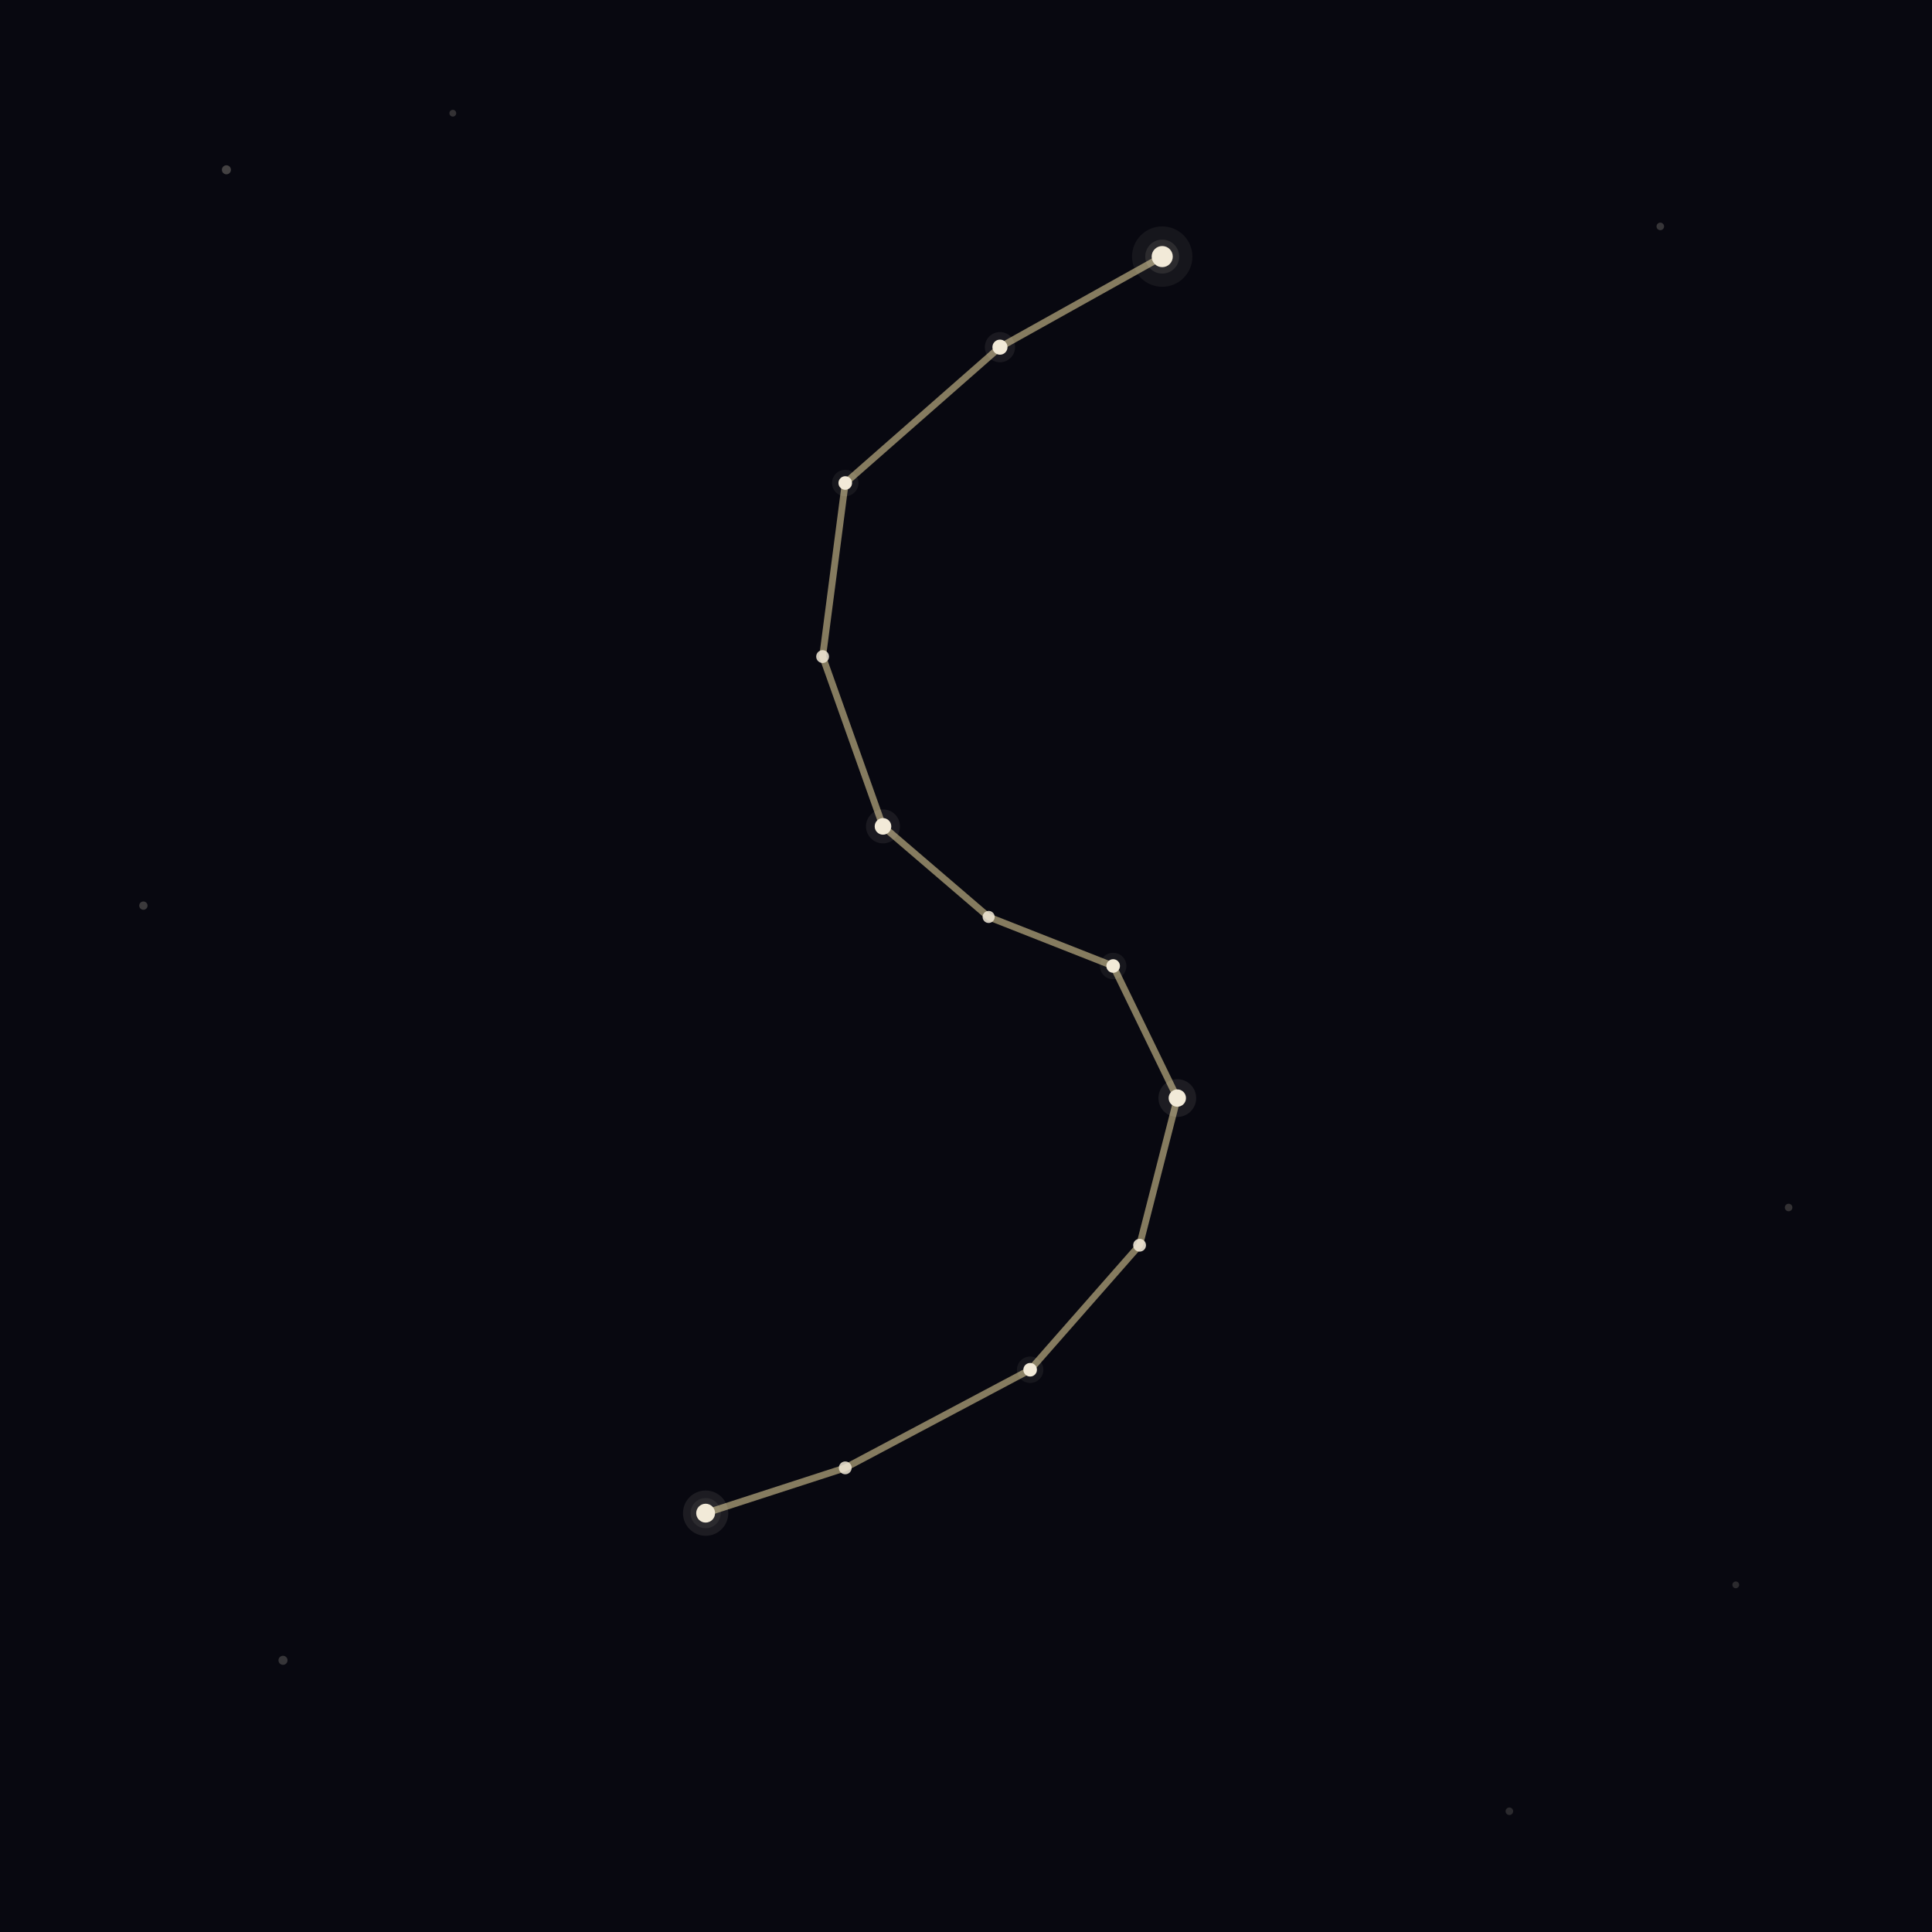
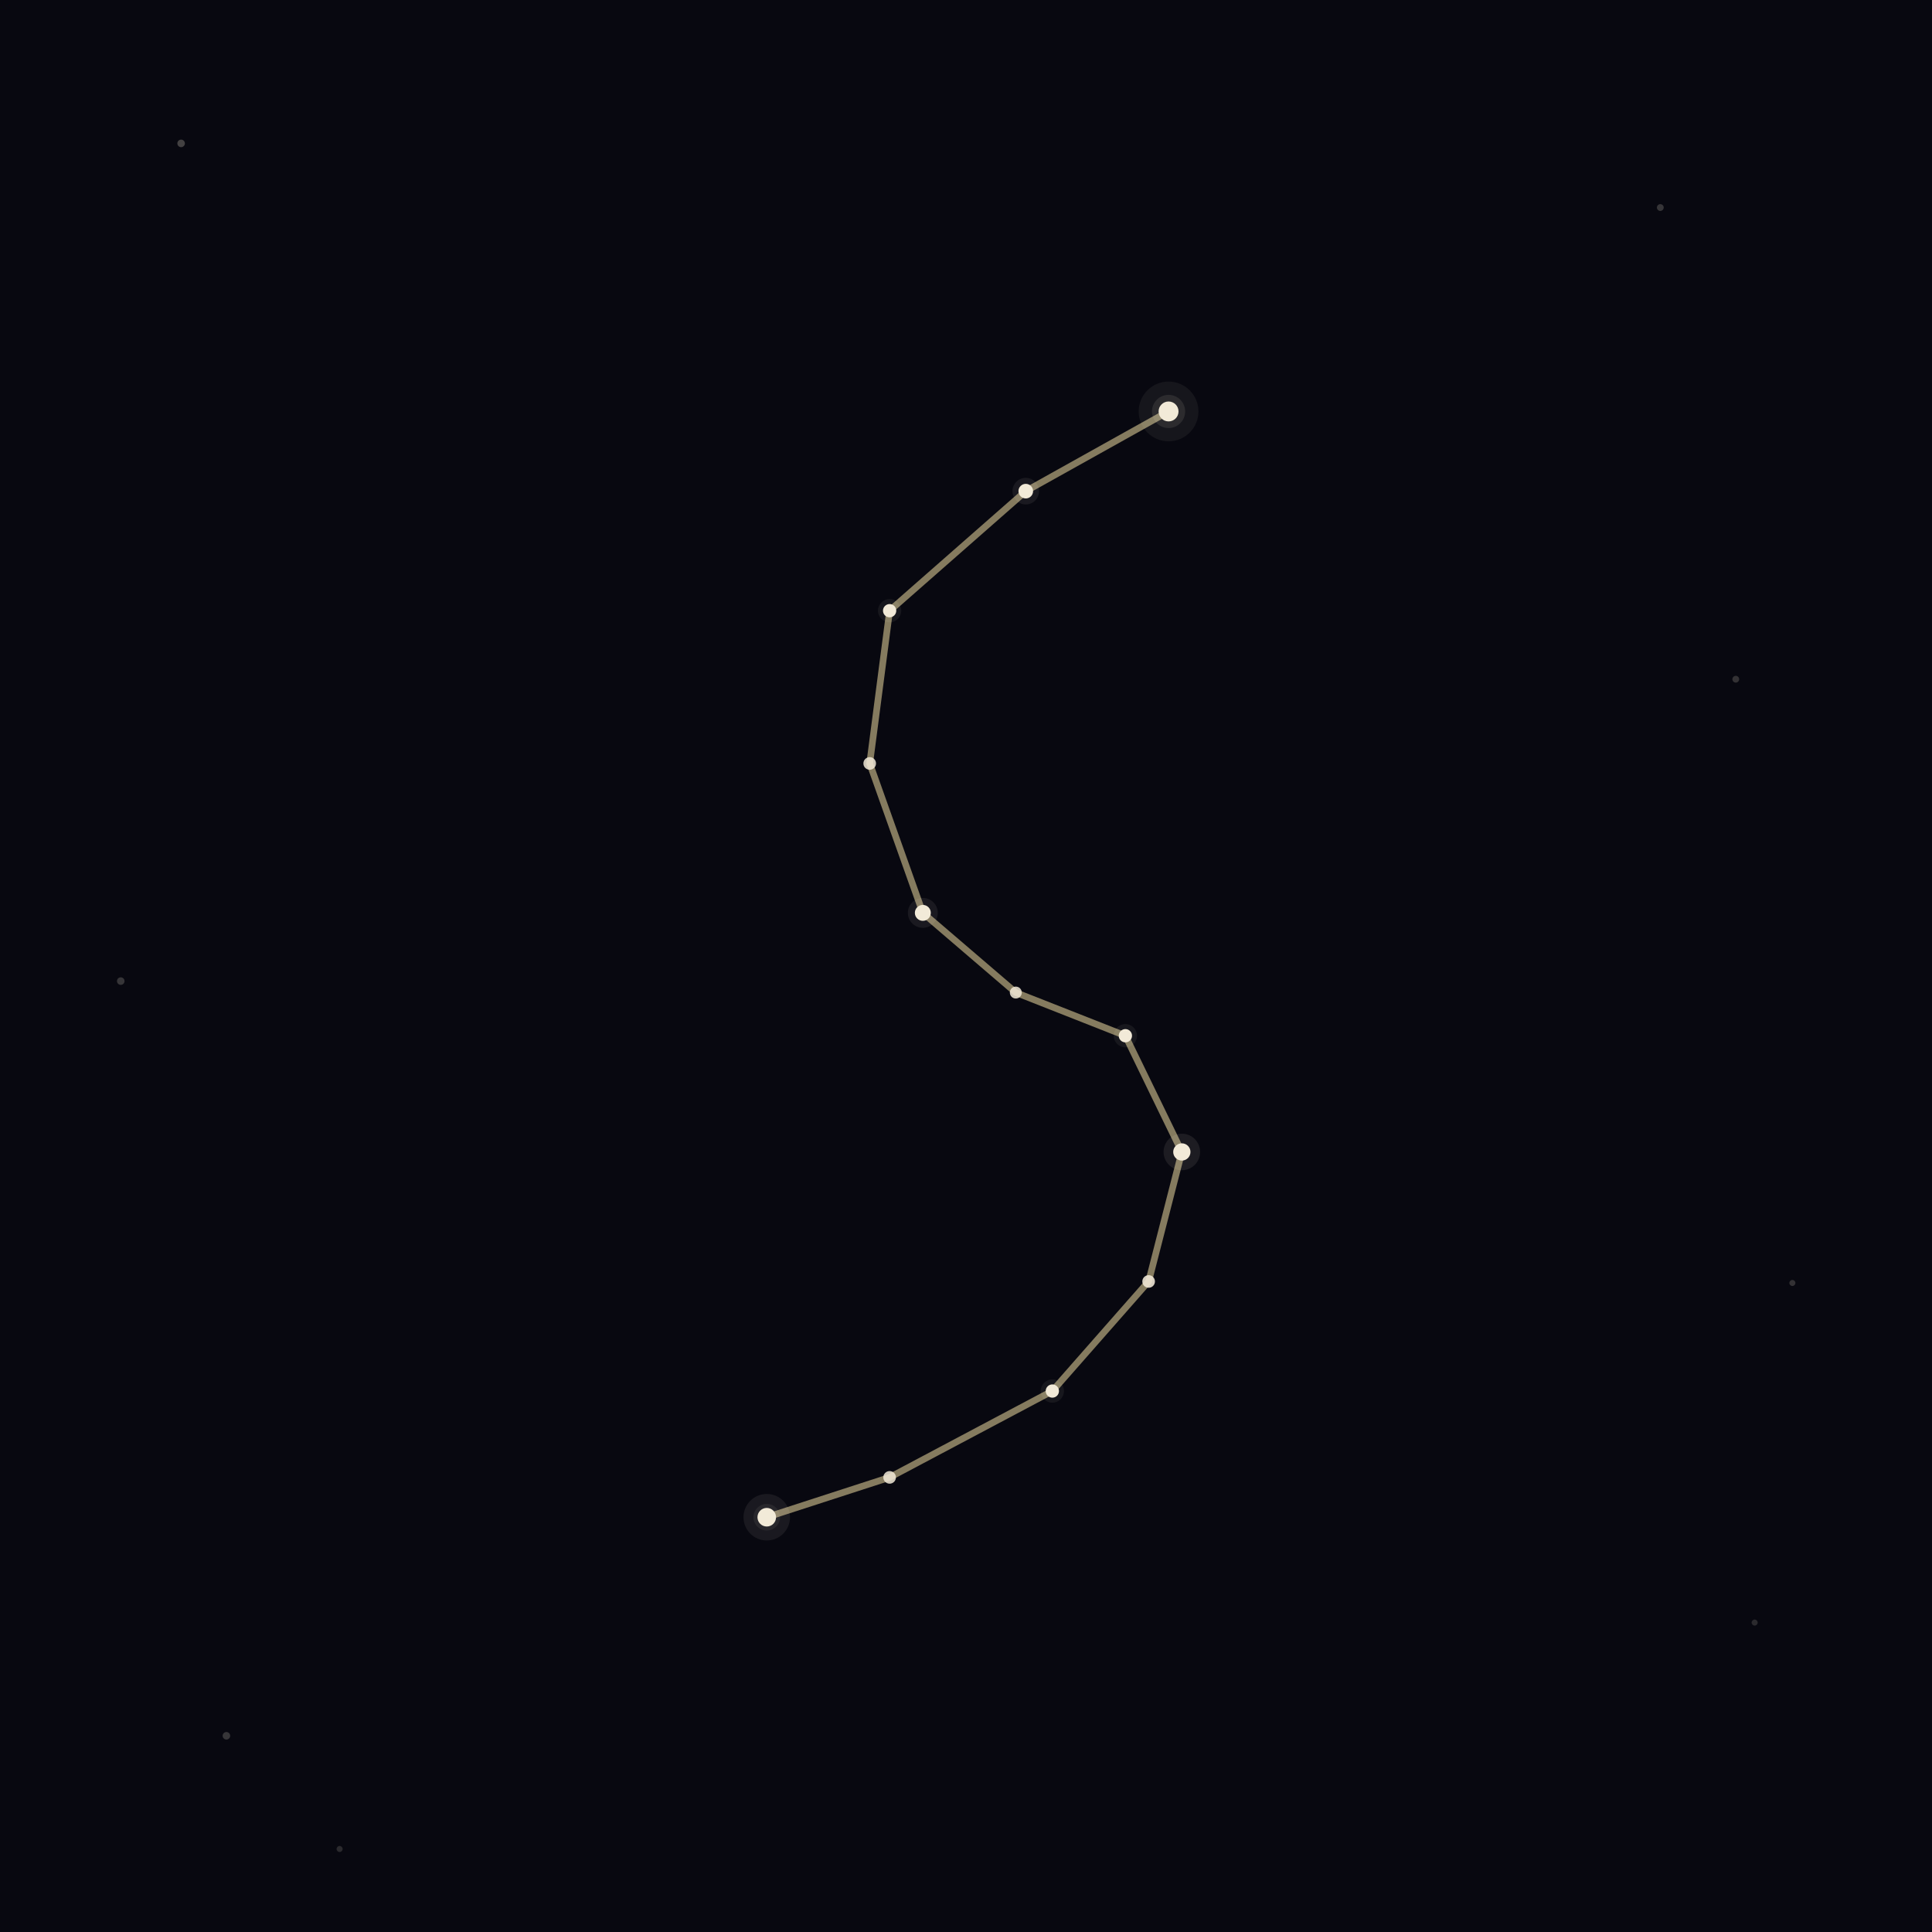
<svg xmlns="http://www.w3.org/2000/svg" viewBox="0 0 512 512">
  <rect width="512" height="512" fill="#080810" />
-   <circle cx="60" cy="45" r="1.2" fill="#f2ead8" opacity="0.25" />
-   <circle cx="440" cy="60" r="1" fill="#f2ead8" opacity="0.2" />
-   <circle cx="38" cy="240" r="1.1" fill="#f2ead8" opacity="0.22" />
-   <circle cx="474" cy="320" r="1" fill="#f2ead8" opacity="0.18" />
-   <circle cx="75" cy="440" r="1.2" fill="#f2ead8" opacity="0.2" />
-   <circle cx="460" cy="420" r="0.9" fill="#f2ead8" opacity="0.15" />
-   <circle cx="120" cy="30" r="0.9" fill="#f2ead8" opacity="0.18" />
-   <circle cx="400" cy="480" r="1" fill="#f2ead8" opacity="0.15" />
-   <polyline points="308,68 265,92 224,128 218,174 234,219 262,243 295,256 312,291 302,330 273,363 224,389 187,401" stroke="#c8b888" stroke-width="1.8" fill="none" opacity="0.65" stroke-linecap="round" stroke-linejoin="round" />
-   <circle cx="308" cy="68" r="8" fill="#f2ead8" opacity="0.06" />
-   <circle cx="308" cy="68" r="4.5" fill="#f2ead8" opacity="0.1" />
-   <circle cx="308" cy="68" r="2.8" fill="#f2ead8" />
-   <circle cx="265" cy="92" r="4" fill="#f2ead8" opacity="0.08" />
-   <circle cx="265" cy="92" r="2" fill="#f2ead8" />
-   <circle cx="224" cy="128" r="3.5" fill="#f2ead8" opacity="0.07" />
-   <circle cx="224" cy="128" r="1.8" fill="#f2ead8" />
-   <circle cx="218" cy="174" r="1.7" fill="#f2ead8" opacity="0.85" />
-   <circle cx="234" cy="219" r="4.5" fill="#f2ead8" opacity="0.08" />
-   <circle cx="234" cy="219" r="2.2" fill="#f2ead8" />
-   <circle cx="262" cy="243" r="1.6" fill="#f2ead8" opacity="0.85" />
-   <circle cx="295" cy="256" r="3.5" fill="#f2ead8" opacity="0.07" />
-   <circle cx="295" cy="256" r="1.8" fill="#f2ead8" />
-   <circle cx="312" cy="291" r="5" fill="#f2ead8" opacity="0.09" />
-   <circle cx="312" cy="291" r="2.3" fill="#f2ead8" />
-   <circle cx="302" cy="330" r="1.7" fill="#f2ead8" opacity="0.88" />
-   <circle cx="273" cy="363" r="3.5" fill="#f2ead8" opacity="0.07" />
-   <circle cx="273" cy="363" r="1.8" fill="#f2ead8" />
-   <circle cx="224" cy="389" r="1.7" fill="#f2ead8" opacity="0.85" />
-   <circle cx="187" cy="401" r="6" fill="#f2ead8" opacity="0.09" />
-   <circle cx="187" cy="401" r="4" fill="#f2ead8" opacity="0.07" />
-   <circle cx="187" cy="401" r="2.5" fill="#f2ead8" />
+   <circle cx="48" cy="38" r="1" fill="#f2ead8" opacity="0.25" />
+   <circle cx="440" cy="55" r="0.9" fill="#f2ead8" opacity="0.2" />
+   <circle cx="32" cy="260" r="1" fill="#f2ead8" opacity="0.2" />
+   <circle cx="475" cy="340" r="0.8" fill="#f2ead8" opacity="0.18" />
+   <circle cx="60" cy="460" r="1" fill="#f2ead8" opacity="0.2" />
+   <circle cx="465" cy="430" r="0.8" fill="#f2ead8" opacity="0.15" />
+   <circle cx="460" cy="180" r="0.9" fill="#f2ead8" opacity="0.18" />
+   <circle cx="90" cy="490" r="0.8" fill="#f2ead8" opacity="0.15" />
+   <g transform="translate(256,256) scale(0.88) translate(-247,-235)">
+     <polyline points="308,68 265,92 224,128 218,174 234,219 262,243 295,256 312,291 302,330 273,363 224,389 187,401" stroke="#c8b888" stroke-width="2" fill="none" opacity="0.65" stroke-linecap="round" stroke-linejoin="round" />
+     <circle cx="308" cy="68" r="9" fill="#f2ead8" opacity="0.06" />
+     <circle cx="308" cy="68" r="5" fill="#f2ead8" opacity="0.1" />
+     <circle cx="308" cy="68" r="3" fill="#f2ead8" />
+     <circle cx="265" cy="92" r="4" fill="#f2ead8" opacity="0.08" />
+     <circle cx="265" cy="92" r="2.2" fill="#f2ead8" />
+     <circle cx="224" cy="128" r="3.5" fill="#f2ead8" opacity="0.07" />
+     <circle cx="224" cy="128" r="2" fill="#f2ead8" />
+     <circle cx="218" cy="174" r="1.9" fill="#f2ead8" opacity="0.85" />
+     <circle cx="234" cy="219" r="4.5" fill="#f2ead8" opacity="0.08" />
+     <circle cx="234" cy="219" r="2.4" fill="#f2ead8" />
+     <circle cx="262" cy="243" r="1.8" fill="#f2ead8" opacity="0.85" />
+     <circle cx="295" cy="256" r="3.5" fill="#f2ead8" opacity="0.07" />
+     <circle cx="295" cy="256" r="2" fill="#f2ead8" />
+     <circle cx="312" cy="291" r="5.5" fill="#f2ead8" opacity="0.09" />
+     <circle cx="312" cy="291" r="2.6" fill="#f2ead8" />
+     <circle cx="302" cy="330" r="1.9" fill="#f2ead8" opacity="0.88" />
+     <circle cx="273" cy="363" r="3.5" fill="#f2ead8" opacity="0.07" />
+     <circle cx="273" cy="363" r="2" fill="#f2ead8" />
+     <circle cx="224" cy="389" r="1.9" fill="#f2ead8" opacity="0.85" />
+     <circle cx="187" cy="401" r="7" fill="#f2ead8" opacity="0.08" />
+     <circle cx="187" cy="401" r="4" fill="#f2ead8" opacity="0.07" />
+     <circle cx="187" cy="401" r="2.8" fill="#f2ead8" />
+   </g>
</svg>
